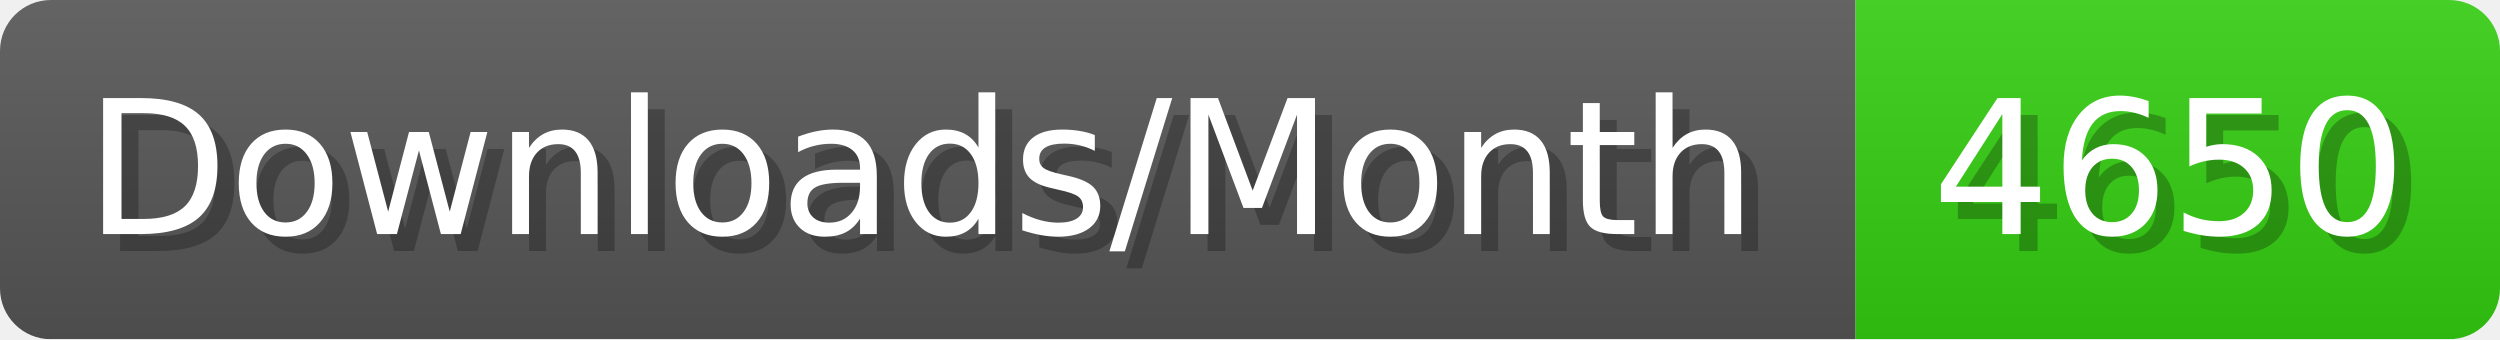
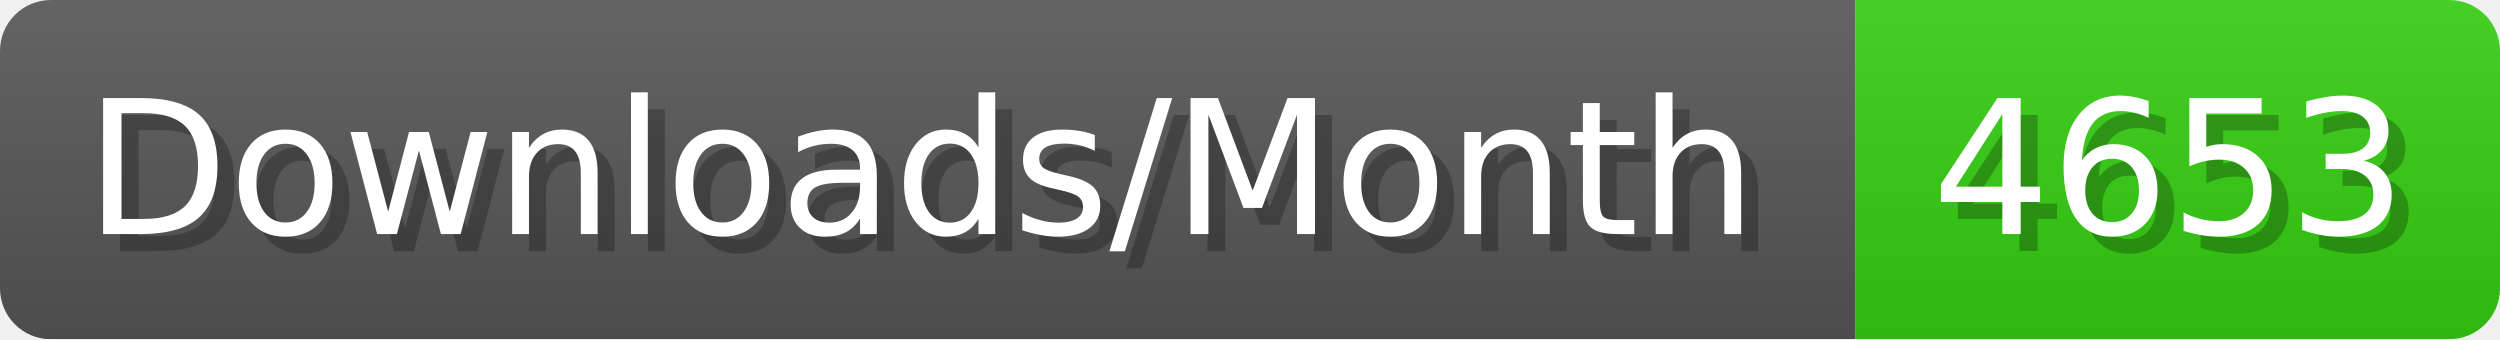
- <svg xmlns="http://www.w3.org/2000/svg" width="147.4" height="20" viewBox="0 0 1474 200" role="img" aria-label="Downloads/Month: 4650">
+ <svg xmlns="http://www.w3.org/2000/svg" width="147.4" height="20" viewBox="0 0 1474 200" role="img" aria-label="Downloads/Month: 4653">
  <linearGradient id="YlXUI" x2="0" y2="100%">
    <stop offset="0" stop-opacity=".1" stop-color="#EEE" />
    <stop offset="1" stop-opacity=".1" />
  </linearGradient>
  <mask id="JHhop">
    <rect width="1474" height="200" rx="30" fill="#FFF" />
  </mask>
  <g mask="url(#JHhop)">
    <rect width="1094" height="200" fill="#555" />
    <rect width="380" height="200" fill="#3C1" x="1094" />
    <rect width="1474" height="200" fill="url(#YlXUI)" />
  </g>
  <g aria-hidden="true" fill="#fff" text-anchor="start" font-family="Verdana,DejaVu Sans,sans-serif" font-size="110">
    <text x="60" y="148" textLength="994" fill="#000" opacity="0.25">Downloads/Month</text>
    <text x="50" y="138" textLength="994">Downloads/Month</text>
-     <text x="1149" y="148" textLength="280" fill="#000" opacity="0.25">4650</text>
-     <text x="1139" y="138" textLength="280">4650</text>
+     <text x="1149" y="148" textLength="280" fill="#000" opacity="0.25">4653</text>
+     <text x="1139" y="138" textLength="280">4653</text>
  </g>
</svg>
